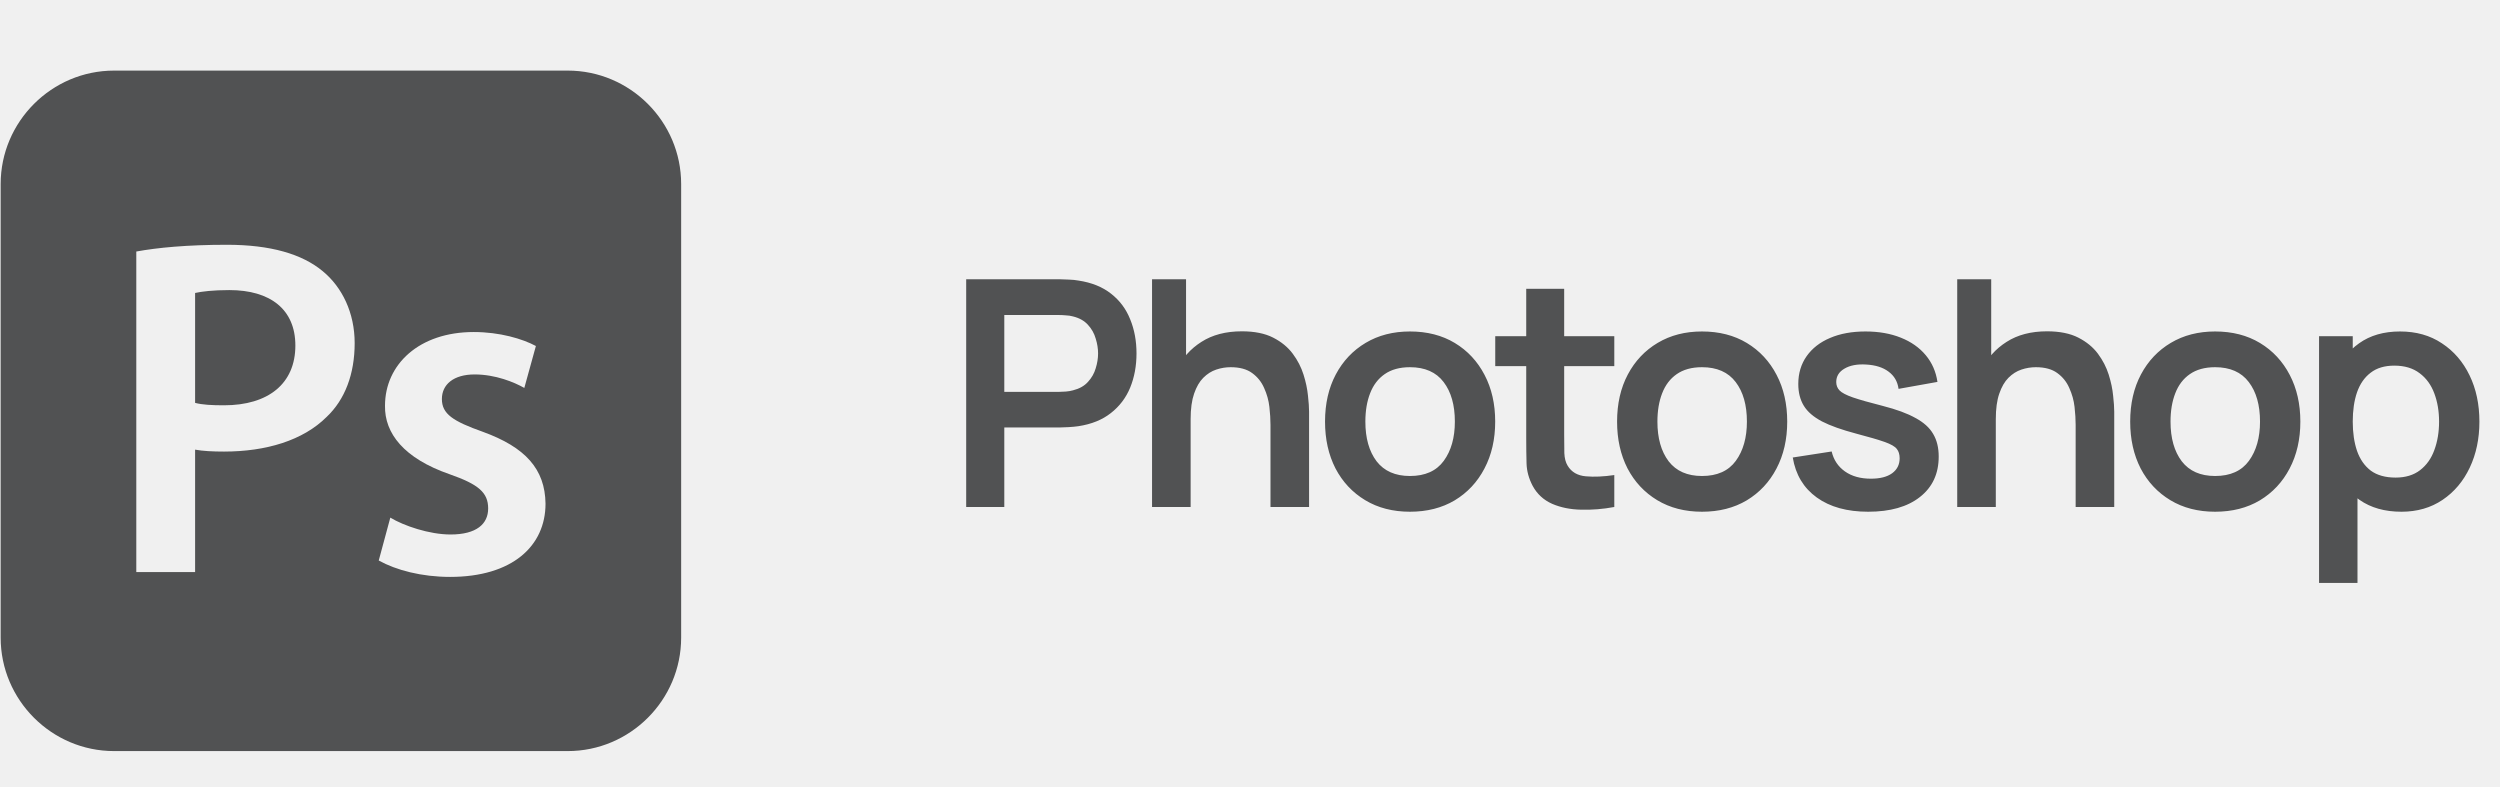
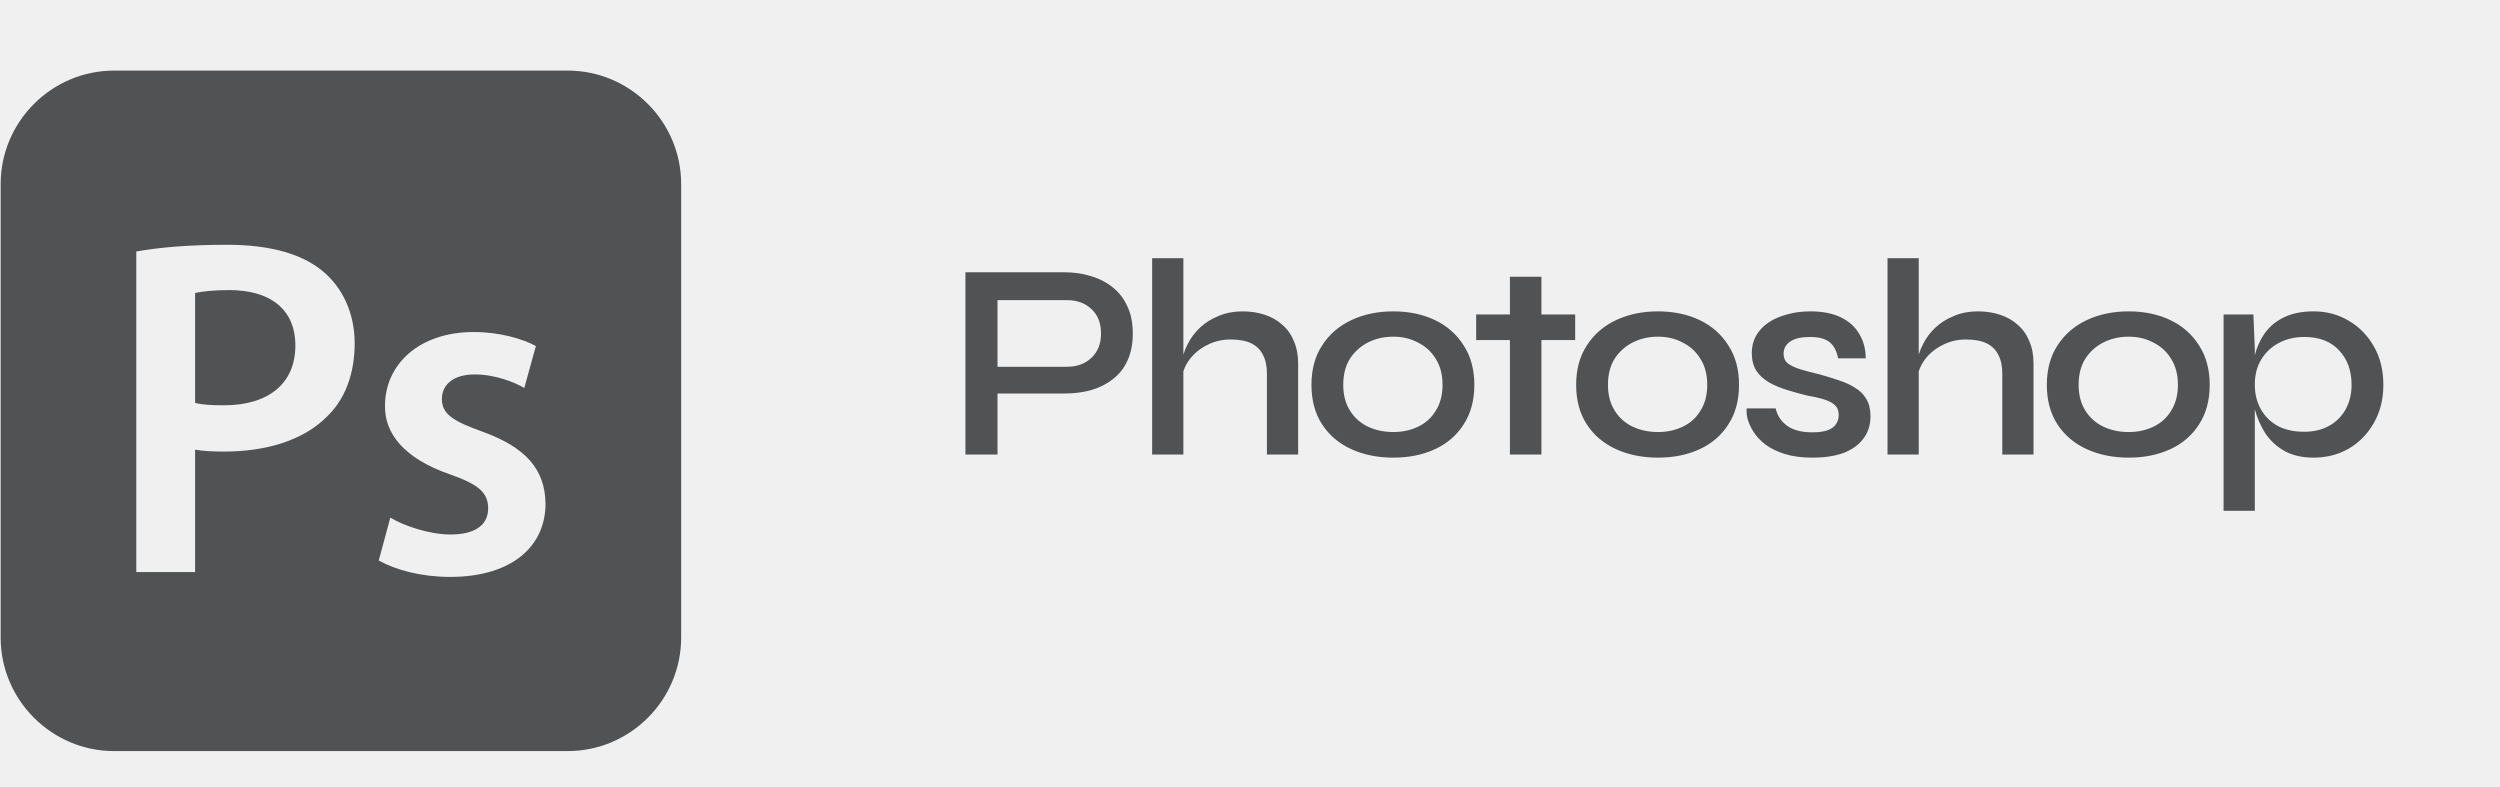
<svg xmlns="http://www.w3.org/2000/svg" width="143" height="45" viewBox="0 0 143 45" fill="none">
  <g clip-path="url(#clip0_1042_113)">
    <g clip-path="url(#clip1_1042_113)">
      <path d="M32.475 4.038H6.525C2.957 4.038 0.038 6.957 0.038 10.525V36.475C0.038 40.043 2.957 42.962 6.525 42.962H32.475C36.043 42.962 38.962 40.043 38.962 36.475V10.525C38.962 6.957 36.043 4.038 32.475 4.038ZM18.687 23.845C17.336 25.196 15.213 25.83 12.814 25.83C12.18 25.83 11.601 25.802 11.16 25.72V32.723H7.796V14.387C9.009 14.166 10.691 14.001 12.979 14.001C15.461 14.001 17.281 14.525 18.467 15.518C19.57 16.428 20.287 17.889 20.287 19.626C20.287 21.391 19.735 22.852 18.687 23.845ZM25.745 32.999C24.118 32.999 22.657 32.613 21.664 32.061L22.326 29.608C23.098 30.076 24.559 30.573 25.772 30.573C27.261 30.573 27.923 29.966 27.923 29.084C27.923 28.174 27.372 27.705 25.717 27.126C23.097 26.216 21.995 24.782 22.022 23.21C22.022 20.839 23.98 18.992 27.096 18.992C28.585 18.992 29.881 19.378 30.653 19.791L29.991 22.19C29.412 21.86 28.336 21.418 27.151 21.418C25.938 21.418 25.276 21.997 25.276 22.824C25.276 23.679 25.91 24.093 27.62 24.7C30.046 25.582 31.177 26.823 31.204 28.808C31.204 31.234 29.302 32.999 25.745 32.999ZM16.895 19.764C16.895 21.942 15.351 23.183 12.814 23.183C12.125 23.183 11.573 23.155 11.16 23.045V16.758C11.518 16.676 12.18 16.593 13.118 16.593C15.461 16.593 16.895 17.696 16.895 19.764Z" fill="#515253" />
    </g>
-     <path d="M55.266 29V15.975H60.648C60.775 15.975 60.938 15.981 61.136 15.993C61.336 15.999 61.519 16.017 61.688 16.048C62.442 16.162 63.063 16.412 63.551 16.798C64.046 17.184 64.411 17.673 64.646 18.264C64.887 18.849 65.008 19.5 65.008 20.217C65.008 20.929 64.887 21.58 64.646 22.171C64.405 22.756 64.037 23.241 63.542 23.627C63.054 24.013 62.436 24.263 61.688 24.378C61.519 24.402 61.333 24.42 61.127 24.432C60.928 24.444 60.769 24.45 60.648 24.45H57.446V29H55.266ZM57.446 22.415H60.558C60.678 22.415 60.814 22.409 60.965 22.397C61.115 22.385 61.254 22.361 61.381 22.325C61.742 22.234 62.026 22.075 62.231 21.845C62.442 21.616 62.59 21.357 62.674 21.067C62.765 20.778 62.81 20.495 62.81 20.217C62.81 19.94 62.765 19.657 62.674 19.367C62.59 19.072 62.442 18.809 62.231 18.58C62.026 18.351 61.742 18.191 61.381 18.101C61.254 18.065 61.115 18.044 60.965 18.038C60.814 18.025 60.678 18.019 60.558 18.019H57.446V22.415ZM72.672 29V24.297C72.672 23.989 72.651 23.648 72.609 23.274C72.567 22.901 72.467 22.542 72.31 22.198C72.159 21.848 71.93 21.562 71.623 21.339C71.321 21.116 70.911 21.004 70.393 21.004C70.115 21.004 69.841 21.049 69.57 21.14C69.298 21.23 69.051 21.387 68.828 21.61C68.611 21.827 68.436 22.129 68.303 22.515C68.171 22.895 68.104 23.383 68.104 23.98L66.811 23.428C66.811 22.596 66.971 21.842 67.29 21.167C67.616 20.492 68.092 19.955 68.719 19.557C69.346 19.153 70.118 18.951 71.035 18.951C71.758 18.951 72.355 19.072 72.826 19.313C73.296 19.554 73.67 19.861 73.947 20.235C74.225 20.609 74.43 21.007 74.562 21.429C74.695 21.851 74.779 22.252 74.816 22.632C74.858 23.006 74.879 23.311 74.879 23.546V29H72.672ZM65.897 29V15.975H67.842V22.831H68.104V29H65.897ZM80.649 29.271C79.672 29.271 78.819 29.051 78.09 28.611C77.36 28.171 76.793 27.565 76.389 26.793C75.991 26.015 75.792 25.123 75.792 24.116C75.792 23.091 75.997 22.192 76.407 21.42C76.817 20.648 77.387 20.045 78.117 19.611C78.846 19.177 79.691 18.96 80.649 18.96C81.632 18.96 82.488 19.18 83.218 19.62C83.948 20.061 84.514 20.67 84.918 21.447C85.323 22.219 85.525 23.109 85.525 24.116C85.525 25.129 85.32 26.024 84.909 26.802C84.505 27.574 83.939 28.18 83.209 28.62C82.479 29.054 81.626 29.271 80.649 29.271ZM80.649 27.227C81.518 27.227 82.163 26.938 82.585 26.359C83.007 25.78 83.218 25.032 83.218 24.116C83.218 23.169 83.004 22.415 82.576 21.854C82.148 21.288 81.505 21.004 80.649 21.004C80.064 21.004 79.582 21.137 79.202 21.402C78.828 21.662 78.551 22.026 78.37 22.497C78.189 22.961 78.099 23.501 78.099 24.116C78.099 25.062 78.313 25.819 78.741 26.386C79.175 26.947 79.811 27.227 80.649 27.227ZM92.338 29C91.693 29.121 91.06 29.172 90.439 29.154C89.824 29.142 89.272 29.03 88.784 28.819C88.295 28.602 87.924 28.261 87.671 27.797C87.448 27.375 87.33 26.944 87.318 26.504C87.306 26.063 87.3 25.566 87.3 25.011V16.518H89.471V24.884C89.471 25.276 89.474 25.62 89.48 25.916C89.492 26.211 89.555 26.452 89.67 26.639C89.887 27.001 90.234 27.203 90.71 27.245C91.187 27.288 91.729 27.263 92.338 27.173V29ZM85.528 20.941V19.231H92.338V20.941H85.528ZM97.354 29.271C96.377 29.271 95.524 29.051 94.794 28.611C94.065 28.171 93.498 27.565 93.094 26.793C92.696 26.015 92.497 25.123 92.497 24.116C92.497 23.091 92.702 22.192 93.112 21.42C93.522 20.648 94.092 20.045 94.822 19.611C95.551 19.177 96.395 18.96 97.354 18.96C98.337 18.96 99.193 19.18 99.923 19.62C100.653 20.061 101.219 20.67 101.623 21.447C102.027 22.219 102.229 23.109 102.229 24.116C102.229 25.129 102.024 26.024 101.614 26.802C101.21 27.574 100.644 28.18 99.914 28.62C99.184 29.054 98.331 29.271 97.354 29.271ZM97.354 27.227C98.223 27.227 98.868 26.938 99.29 26.359C99.712 25.78 99.923 25.032 99.923 24.116C99.923 23.169 99.709 22.415 99.281 21.854C98.853 21.288 98.21 21.004 97.354 21.004C96.769 21.004 96.287 21.137 95.907 21.402C95.533 21.662 95.256 22.026 95.075 22.497C94.894 22.961 94.804 23.501 94.804 24.116C94.804 25.062 95.018 25.819 95.446 26.386C95.88 26.947 96.516 27.227 97.354 27.227ZM106.86 29.271C105.654 29.271 104.674 29 103.92 28.457C103.167 27.915 102.708 27.152 102.546 26.169L104.771 25.825C104.885 26.308 105.138 26.688 105.53 26.965C105.922 27.242 106.417 27.381 107.014 27.381C107.538 27.381 107.942 27.278 108.226 27.073C108.515 26.862 108.66 26.576 108.66 26.214C108.66 25.991 108.606 25.813 108.497 25.68C108.395 25.542 108.165 25.409 107.81 25.282C107.454 25.156 106.908 24.996 106.173 24.803C105.352 24.586 104.701 24.354 104.219 24.107C103.736 23.853 103.39 23.555 103.179 23.211C102.968 22.867 102.862 22.451 102.862 21.963C102.862 21.354 103.022 20.823 103.341 20.371C103.661 19.919 104.107 19.572 104.68 19.331C105.253 19.084 105.928 18.96 106.706 18.96C107.466 18.96 108.138 19.078 108.723 19.313C109.314 19.548 109.791 19.883 110.152 20.317C110.514 20.751 110.737 21.261 110.822 21.845L108.597 22.243C108.542 21.827 108.352 21.499 108.027 21.258C107.707 21.016 107.279 20.881 106.742 20.851C106.23 20.82 105.817 20.899 105.503 21.086C105.19 21.267 105.033 21.523 105.033 21.854C105.033 22.041 105.096 22.201 105.223 22.334C105.349 22.466 105.603 22.599 105.983 22.732C106.369 22.864 106.941 23.027 107.701 23.22C108.479 23.419 109.1 23.648 109.564 23.908C110.035 24.161 110.372 24.465 110.577 24.821C110.789 25.177 110.894 25.608 110.894 26.115C110.894 27.098 110.535 27.869 109.818 28.43C109.106 28.991 108.12 29.271 106.86 29.271ZM118.727 29V24.297C118.727 23.989 118.706 23.648 118.664 23.274C118.622 22.901 118.522 22.542 118.365 22.198C118.215 21.848 117.986 21.562 117.678 21.339C117.377 21.116 116.967 21.004 116.448 21.004C116.171 21.004 115.896 21.049 115.625 21.14C115.354 21.23 115.106 21.387 114.883 21.61C114.666 21.827 114.491 22.129 114.359 22.515C114.226 22.895 114.16 23.383 114.16 23.98L112.866 23.428C112.866 22.596 113.026 21.842 113.346 21.167C113.671 20.492 114.148 19.955 114.775 19.557C115.402 19.153 116.174 18.951 117.09 18.951C117.814 18.951 118.411 19.072 118.881 19.313C119.351 19.554 119.725 19.861 120.003 20.235C120.28 20.609 120.485 21.007 120.618 21.429C120.75 21.851 120.835 22.252 120.871 22.632C120.913 23.006 120.934 23.311 120.934 23.546V29H118.727ZM111.953 29V15.975H113.897V22.831H114.16V29H111.953ZM126.705 29.271C125.728 29.271 124.874 29.051 124.145 28.611C123.415 28.171 122.848 27.565 122.444 26.793C122.046 26.015 121.847 25.123 121.847 24.116C121.847 23.091 122.052 22.192 122.462 21.42C122.872 20.648 123.442 20.045 124.172 19.611C124.902 19.177 125.746 18.96 126.705 18.96C127.687 18.96 128.544 19.18 129.273 19.62C130.003 20.061 130.57 20.67 130.974 21.447C131.378 22.219 131.58 23.109 131.58 24.116C131.58 25.129 131.375 26.024 130.965 26.802C130.561 27.574 129.994 28.18 129.264 28.62C128.535 29.054 127.681 29.271 126.705 29.271ZM126.705 27.227C127.573 27.227 128.218 26.938 128.64 26.359C129.062 25.78 129.273 25.032 129.273 24.116C129.273 23.169 129.059 22.415 128.631 21.854C128.203 21.288 127.561 21.004 126.705 21.004C126.12 21.004 125.637 21.137 125.257 21.402C124.883 21.662 124.606 22.026 124.425 22.497C124.244 22.961 124.154 23.501 124.154 24.116C124.154 25.062 124.368 25.819 124.796 26.386C125.23 26.947 125.866 27.227 126.705 27.227ZM137.363 29.271C136.41 29.271 135.611 29.045 134.966 28.593C134.32 28.141 133.835 27.526 133.509 26.748C133.184 25.964 133.021 25.087 133.021 24.116C133.021 23.133 133.184 22.252 133.509 21.475C133.835 20.697 134.311 20.085 134.938 19.638C135.572 19.186 136.353 18.96 137.281 18.96C138.204 18.96 139.003 19.186 139.678 19.638C140.359 20.085 140.887 20.697 141.261 21.475C141.635 22.246 141.822 23.127 141.822 24.116C141.822 25.093 141.638 25.97 141.27 26.748C140.902 27.526 140.384 28.141 139.714 28.593C139.045 29.045 138.261 29.271 137.363 29.271ZM132.65 33.342V19.231H134.577V26.087H134.848V33.342H132.65ZM137.028 27.318C137.595 27.318 138.062 27.176 138.43 26.892C138.798 26.609 139.069 26.226 139.244 25.744C139.425 25.255 139.515 24.713 139.515 24.116C139.515 23.525 139.425 22.988 139.244 22.506C139.063 22.017 138.783 21.631 138.403 21.348C138.023 21.058 137.54 20.914 136.956 20.914C136.401 20.914 135.948 21.049 135.599 21.321C135.249 21.586 134.99 21.96 134.821 22.442C134.658 22.919 134.577 23.477 134.577 24.116C134.577 24.749 134.658 25.307 134.821 25.789C134.99 26.271 135.252 26.648 135.608 26.92C135.97 27.185 136.443 27.318 137.028 27.318Z" fill="#515253" />
+     <path d="M56.8 22.509V20.98H61.015C61.605 20.98 62.077 20.808 62.431 20.465C62.796 20.122 62.978 19.66 62.978 19.081C62.978 18.481 62.796 18.014 62.431 17.681C62.077 17.338 61.605 17.167 61.015 17.167H57.057V26H55.223V15.574H60.886C61.434 15.574 61.943 15.649 62.415 15.799C62.887 15.938 63.3 16.153 63.654 16.442C64.019 16.732 64.298 17.097 64.491 17.537C64.695 17.966 64.796 18.481 64.796 19.081C64.796 19.671 64.695 20.186 64.491 20.626C64.298 21.055 64.019 21.409 63.654 21.688C63.3 21.967 62.887 22.176 62.415 22.315C61.943 22.444 61.434 22.509 60.886 22.509H56.8ZM72.468 26V21.366C72.468 20.937 72.393 20.583 72.242 20.304C72.103 20.015 71.883 19.795 71.583 19.644C71.282 19.494 70.885 19.419 70.392 19.419C69.899 19.419 69.448 19.526 69.04 19.741C68.633 19.945 68.3 20.218 68.043 20.562C67.785 20.905 67.635 21.286 67.592 21.704L67.576 20.803C67.63 20.417 67.748 20.047 67.93 19.693C68.113 19.328 68.354 19.006 68.654 18.727C68.955 18.448 69.309 18.229 69.716 18.068C70.124 17.896 70.574 17.81 71.068 17.81C71.529 17.81 71.953 17.875 72.339 18.003C72.736 18.132 73.074 18.325 73.353 18.582C73.642 18.829 73.862 19.14 74.012 19.516C74.173 19.88 74.254 20.304 74.254 20.787V26H72.468ZM65.903 26V14.769H67.689V26H65.903ZM79.698 26.177C78.807 26.177 78.008 26.016 77.3 25.694C76.592 25.372 76.034 24.901 75.627 24.278C75.219 23.656 75.015 22.9 75.015 22.01C75.015 21.13 75.219 20.379 75.627 19.757C76.034 19.124 76.592 18.642 77.3 18.309C78.008 17.977 78.807 17.81 79.698 17.81C80.588 17.81 81.382 17.977 82.079 18.309C82.776 18.642 83.323 19.124 83.72 19.757C84.128 20.379 84.332 21.13 84.332 22.01C84.332 22.9 84.128 23.656 83.72 24.278C83.323 24.901 82.776 25.372 82.079 25.694C81.382 26.016 80.588 26.177 79.698 26.177ZM79.698 24.713C80.213 24.713 80.684 24.611 81.114 24.407C81.543 24.203 81.88 23.898 82.127 23.49C82.385 23.082 82.513 22.589 82.513 22.01C82.513 21.43 82.385 20.937 82.127 20.529C81.88 20.122 81.543 19.811 81.114 19.596C80.695 19.371 80.223 19.258 79.698 19.258C79.172 19.258 78.695 19.366 78.266 19.58C77.837 19.795 77.488 20.106 77.22 20.513C76.962 20.921 76.834 21.42 76.834 22.01C76.834 22.589 76.962 23.082 77.22 23.49C77.477 23.898 77.82 24.203 78.249 24.407C78.689 24.611 79.172 24.713 79.698 24.713ZM84.437 17.987H90.1V19.451H84.437V17.987ZM86.367 15.831H88.169V26H86.367V15.831ZM94.839 26.177C93.948 26.177 93.149 26.016 92.441 25.694C91.733 25.372 91.175 24.901 90.768 24.278C90.36 23.656 90.156 22.9 90.156 22.01C90.156 21.13 90.36 20.379 90.768 19.757C91.175 19.124 91.733 18.642 92.441 18.309C93.149 17.977 93.948 17.81 94.839 17.81C95.729 17.81 96.523 17.977 97.22 18.309C97.917 18.642 98.464 19.124 98.861 19.757C99.269 20.379 99.472 21.13 99.472 22.01C99.472 22.9 99.269 23.656 98.861 24.278C98.464 24.901 97.917 25.372 97.22 25.694C96.523 26.016 95.729 26.177 94.839 26.177ZM94.839 24.713C95.353 24.713 95.825 24.611 96.254 24.407C96.683 24.203 97.021 23.898 97.268 23.49C97.526 23.082 97.654 22.589 97.654 22.01C97.654 21.43 97.526 20.937 97.268 20.529C97.021 20.122 96.683 19.811 96.254 19.596C95.836 19.371 95.364 19.258 94.839 19.258C94.313 19.258 93.836 19.366 93.406 19.58C92.978 19.795 92.629 20.106 92.361 20.513C92.103 20.921 91.975 21.42 91.975 22.01C91.975 22.589 92.103 23.082 92.361 23.49C92.618 23.898 92.961 24.203 93.391 24.407C93.83 24.611 94.313 24.713 94.839 24.713ZM99.912 23.361H101.57C101.656 23.769 101.875 24.101 102.229 24.359C102.583 24.605 103.061 24.729 103.661 24.729C104.048 24.729 104.348 24.686 104.562 24.6C104.788 24.514 104.943 24.396 105.029 24.246C105.126 24.096 105.174 23.924 105.174 23.731C105.174 23.495 105.104 23.313 104.965 23.184C104.836 23.055 104.643 22.948 104.385 22.862C104.128 22.777 103.806 22.701 103.42 22.637C103.023 22.541 102.632 22.433 102.245 22.315C101.859 22.197 101.511 22.053 101.2 21.881C100.889 21.699 100.642 21.473 100.46 21.205C100.288 20.926 100.202 20.588 100.202 20.192C100.202 19.827 100.283 19.5 100.443 19.21C100.615 18.91 100.851 18.658 101.151 18.454C101.452 18.25 101.806 18.094 102.213 17.987C102.621 17.869 103.066 17.81 103.549 17.81C104.246 17.81 104.825 17.923 105.287 18.148C105.758 18.373 106.112 18.69 106.348 19.097C106.595 19.505 106.719 19.972 106.719 20.497H105.142C105.056 20.068 104.89 19.757 104.643 19.564C104.396 19.371 104.026 19.274 103.533 19.274C103.039 19.274 102.664 19.36 102.406 19.532C102.149 19.703 102.02 19.939 102.02 20.24C102.02 20.465 102.101 20.647 102.262 20.787C102.433 20.916 102.675 21.028 102.986 21.125C103.297 21.221 103.661 21.318 104.08 21.414C104.466 21.522 104.831 21.634 105.174 21.752C105.517 21.86 105.823 21.999 106.091 22.171C106.37 22.331 106.59 22.546 106.751 22.814C106.912 23.082 106.992 23.415 106.992 23.812C106.992 24.305 106.858 24.729 106.59 25.083C106.332 25.437 105.957 25.71 105.463 25.904C104.97 26.086 104.375 26.177 103.678 26.177C103.066 26.177 102.535 26.107 102.085 25.968C101.645 25.828 101.275 25.646 100.974 25.421C100.685 25.195 100.46 24.954 100.299 24.697C100.138 24.439 100.025 24.193 99.961 23.957C99.907 23.721 99.891 23.522 99.912 23.361ZM114.531 26V21.366C114.531 20.937 114.456 20.583 114.306 20.304C114.166 20.015 113.946 19.795 113.646 19.644C113.346 19.494 112.949 19.419 112.455 19.419C111.962 19.419 111.512 19.526 111.104 19.741C110.696 19.945 110.364 20.218 110.106 20.562C109.849 20.905 109.699 21.286 109.656 21.704L109.64 20.803C109.693 20.417 109.811 20.047 109.994 19.693C110.176 19.328 110.417 19.006 110.718 18.727C111.018 18.448 111.372 18.229 111.78 18.068C112.187 17.896 112.638 17.81 113.131 17.81C113.593 17.81 114.016 17.875 114.402 18.003C114.799 18.132 115.137 18.325 115.416 18.582C115.706 18.829 115.926 19.14 116.076 19.516C116.237 19.88 116.317 20.304 116.317 20.787V26H114.531ZM107.966 26V14.769H109.752V26H107.966ZM121.761 26.177C120.871 26.177 120.072 26.016 119.364 25.694C118.656 25.372 118.098 24.901 117.69 24.278C117.283 23.656 117.079 22.9 117.079 22.01C117.079 21.13 117.283 20.379 117.69 19.757C118.098 19.124 118.656 18.642 119.364 18.309C120.072 17.977 120.871 17.81 121.761 17.81C122.651 17.81 123.445 17.977 124.142 18.309C124.84 18.642 125.387 19.124 125.784 19.757C126.191 20.379 126.395 21.13 126.395 22.01C126.395 22.9 126.191 23.656 125.784 24.278C125.387 24.901 124.84 25.372 124.142 25.694C123.445 26.016 122.651 26.177 121.761 26.177ZM121.761 24.713C122.276 24.713 122.748 24.611 123.177 24.407C123.606 24.203 123.944 23.898 124.191 23.49C124.448 23.082 124.577 22.589 124.577 22.01C124.577 21.43 124.448 20.937 124.191 20.529C123.944 20.122 123.606 19.811 123.177 19.596C122.759 19.371 122.287 19.258 121.761 19.258C121.235 19.258 120.758 19.366 120.329 19.58C119.9 19.795 119.551 20.106 119.283 20.513C119.026 20.921 118.897 21.42 118.897 22.01C118.897 22.589 119.026 23.082 119.283 23.49C119.541 23.898 119.884 24.203 120.313 24.407C120.753 24.611 121.235 24.713 121.761 24.713ZM132.338 26.177C131.683 26.177 131.126 26.048 130.664 25.791C130.214 25.533 129.849 25.195 129.57 24.777C129.302 24.348 129.104 23.892 128.975 23.41C128.846 22.916 128.782 22.45 128.782 22.01C128.782 21.42 128.841 20.873 128.959 20.369C129.088 19.864 129.286 19.425 129.554 19.049C129.833 18.663 130.198 18.363 130.648 18.148C131.109 17.923 131.673 17.81 132.338 17.81C133.089 17.81 133.764 17.992 134.365 18.357C134.966 18.711 135.443 19.205 135.797 19.837C136.151 20.46 136.328 21.184 136.328 22.01C136.328 22.836 136.146 23.565 135.781 24.198C135.427 24.82 134.95 25.308 134.349 25.662C133.748 26.005 133.078 26.177 132.338 26.177ZM131.807 24.697C132.343 24.697 132.815 24.584 133.223 24.359C133.63 24.134 133.947 23.817 134.172 23.41C134.397 23.002 134.51 22.535 134.51 22.01C134.51 21.205 134.274 20.551 133.802 20.047C133.33 19.532 132.665 19.274 131.807 19.274C131.27 19.274 130.788 19.387 130.359 19.612C129.93 19.837 129.592 20.154 129.345 20.562C129.098 20.959 128.975 21.441 128.975 22.01C128.975 22.525 129.088 22.986 129.313 23.393C129.538 23.801 129.86 24.123 130.278 24.359C130.697 24.584 131.206 24.697 131.807 24.697ZM127.189 17.987H128.894L128.975 19.95V29.218H127.189V17.987Z" fill="#515253" />
  </g>
  <defs>
    <clipPath id="clip0_1042_113">
      <rect width="143" height="45" fill="white" />
    </clipPath>
    <clipPath id="clip1_1042_113">
      <rect width="39" height="39" fill="white" transform="translate(0 4)" />
    </clipPath>
  </defs>
</svg>
